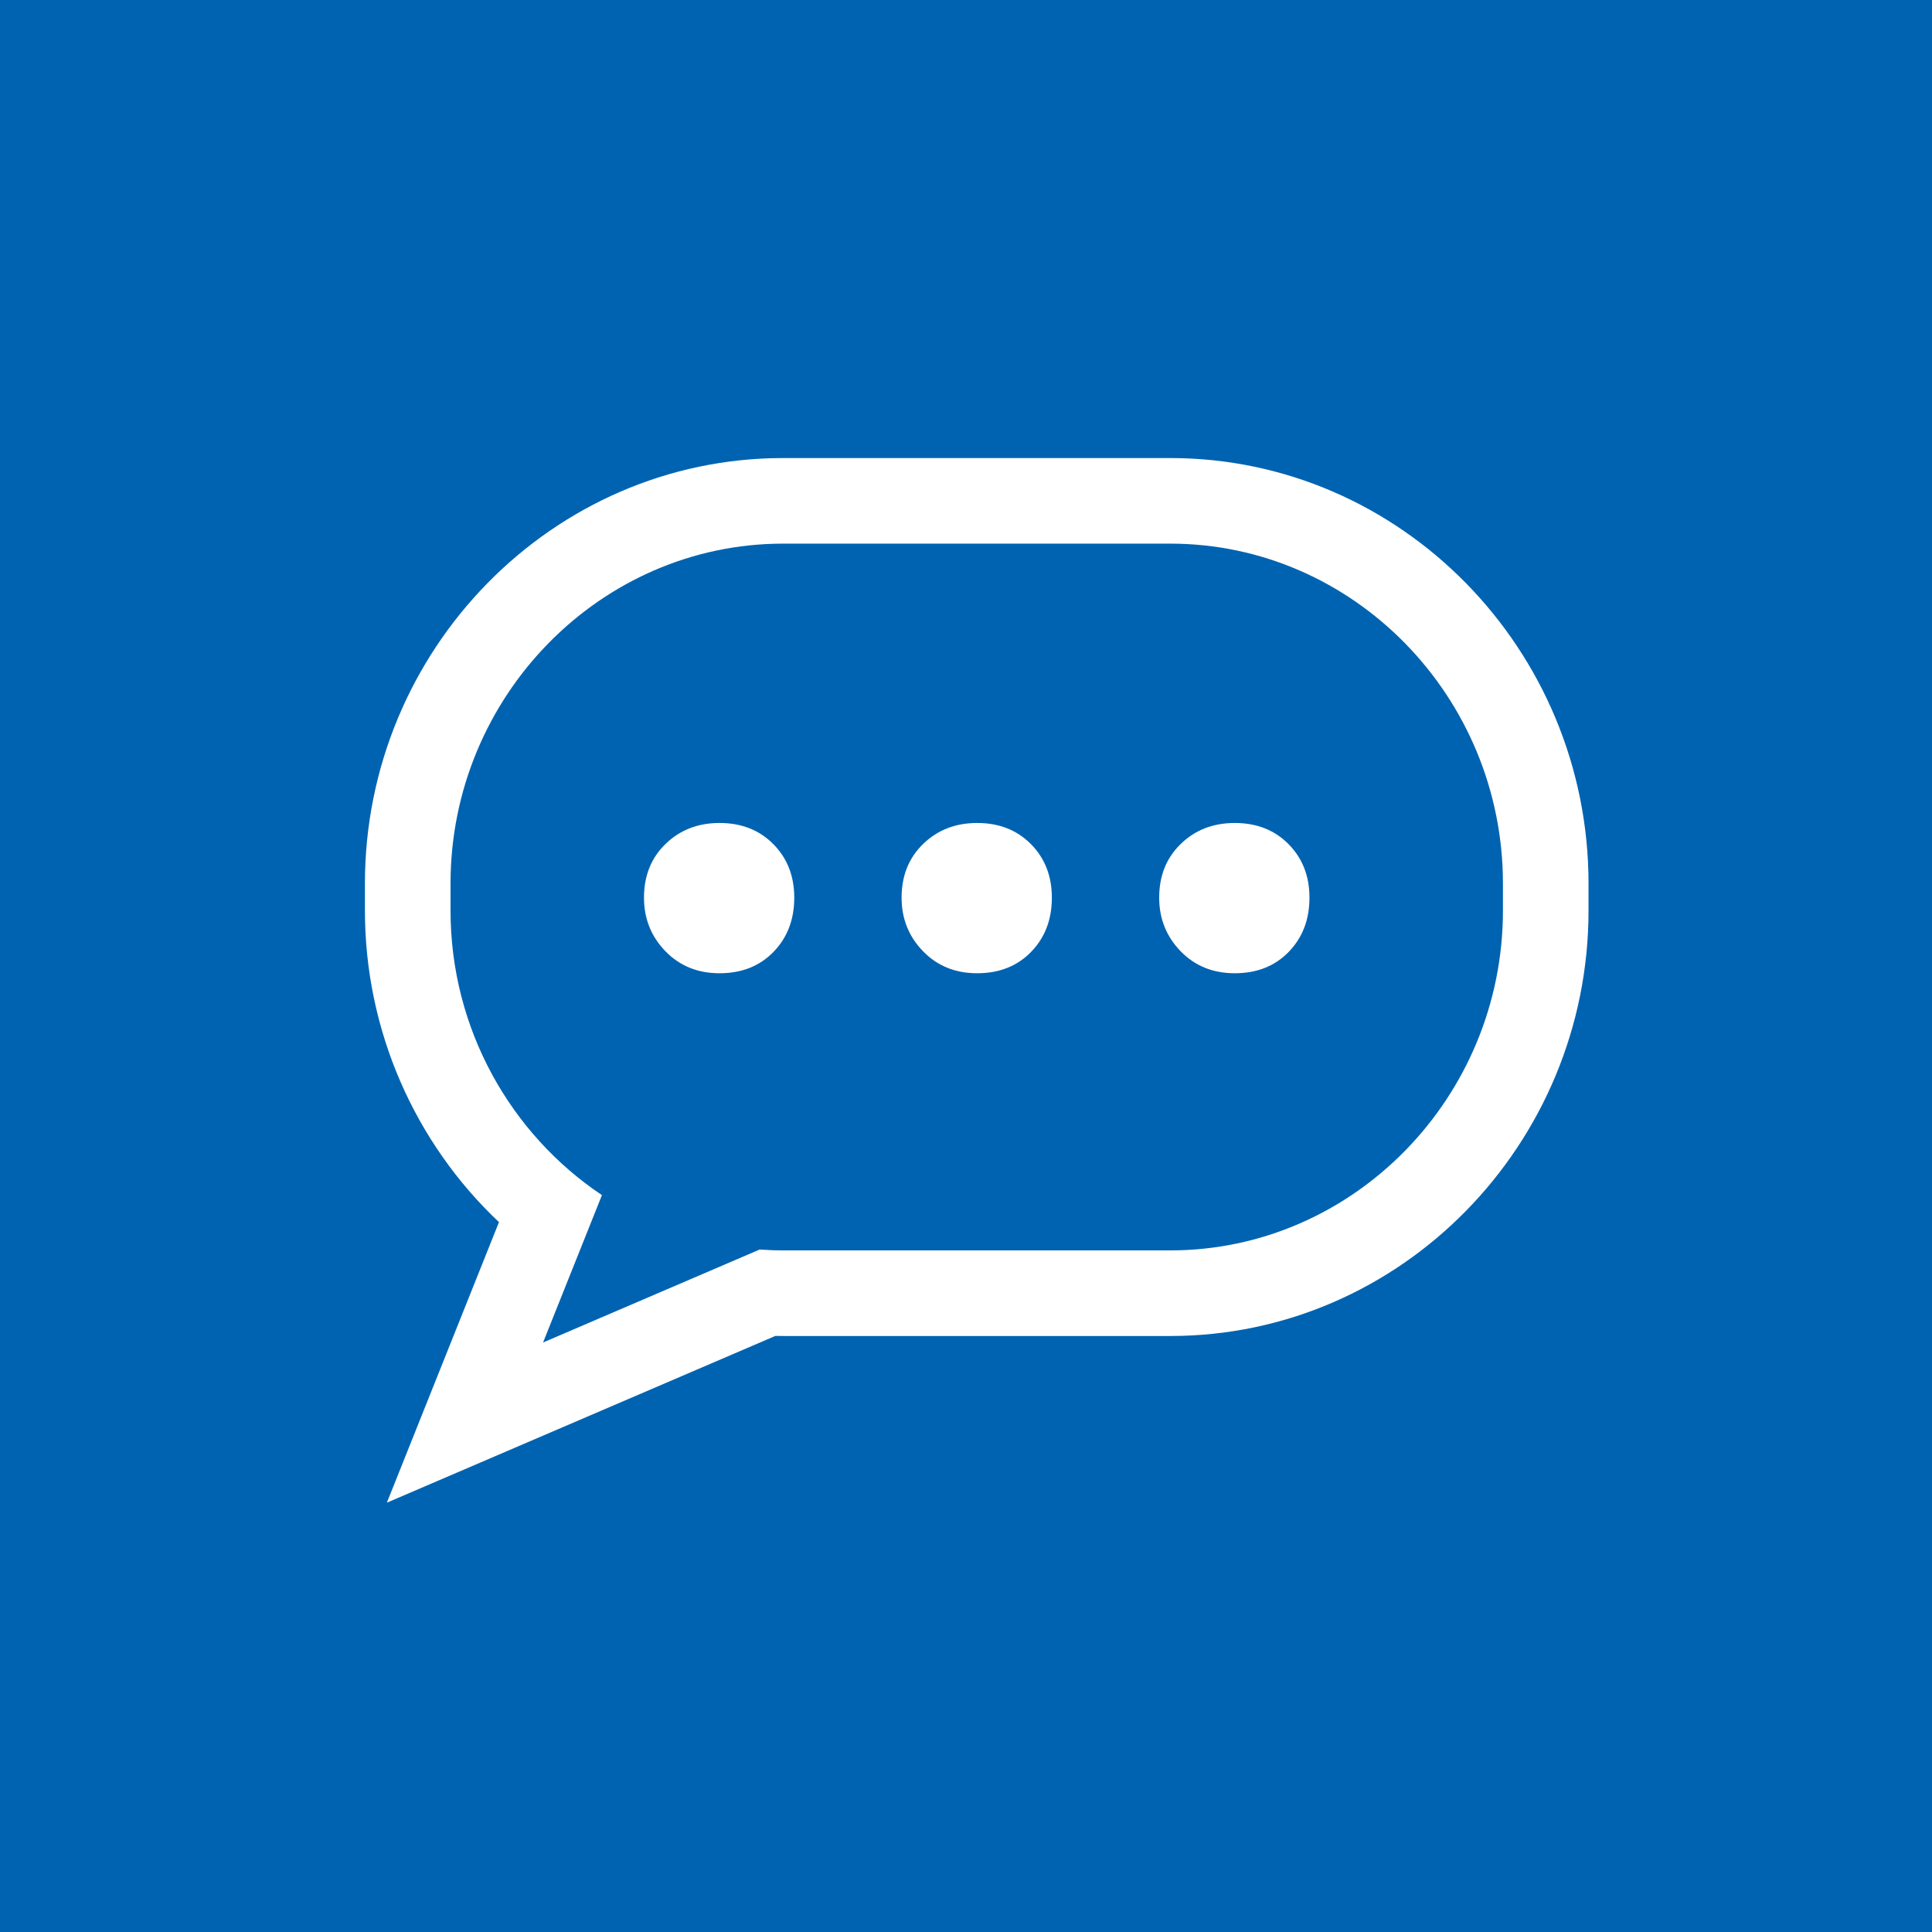
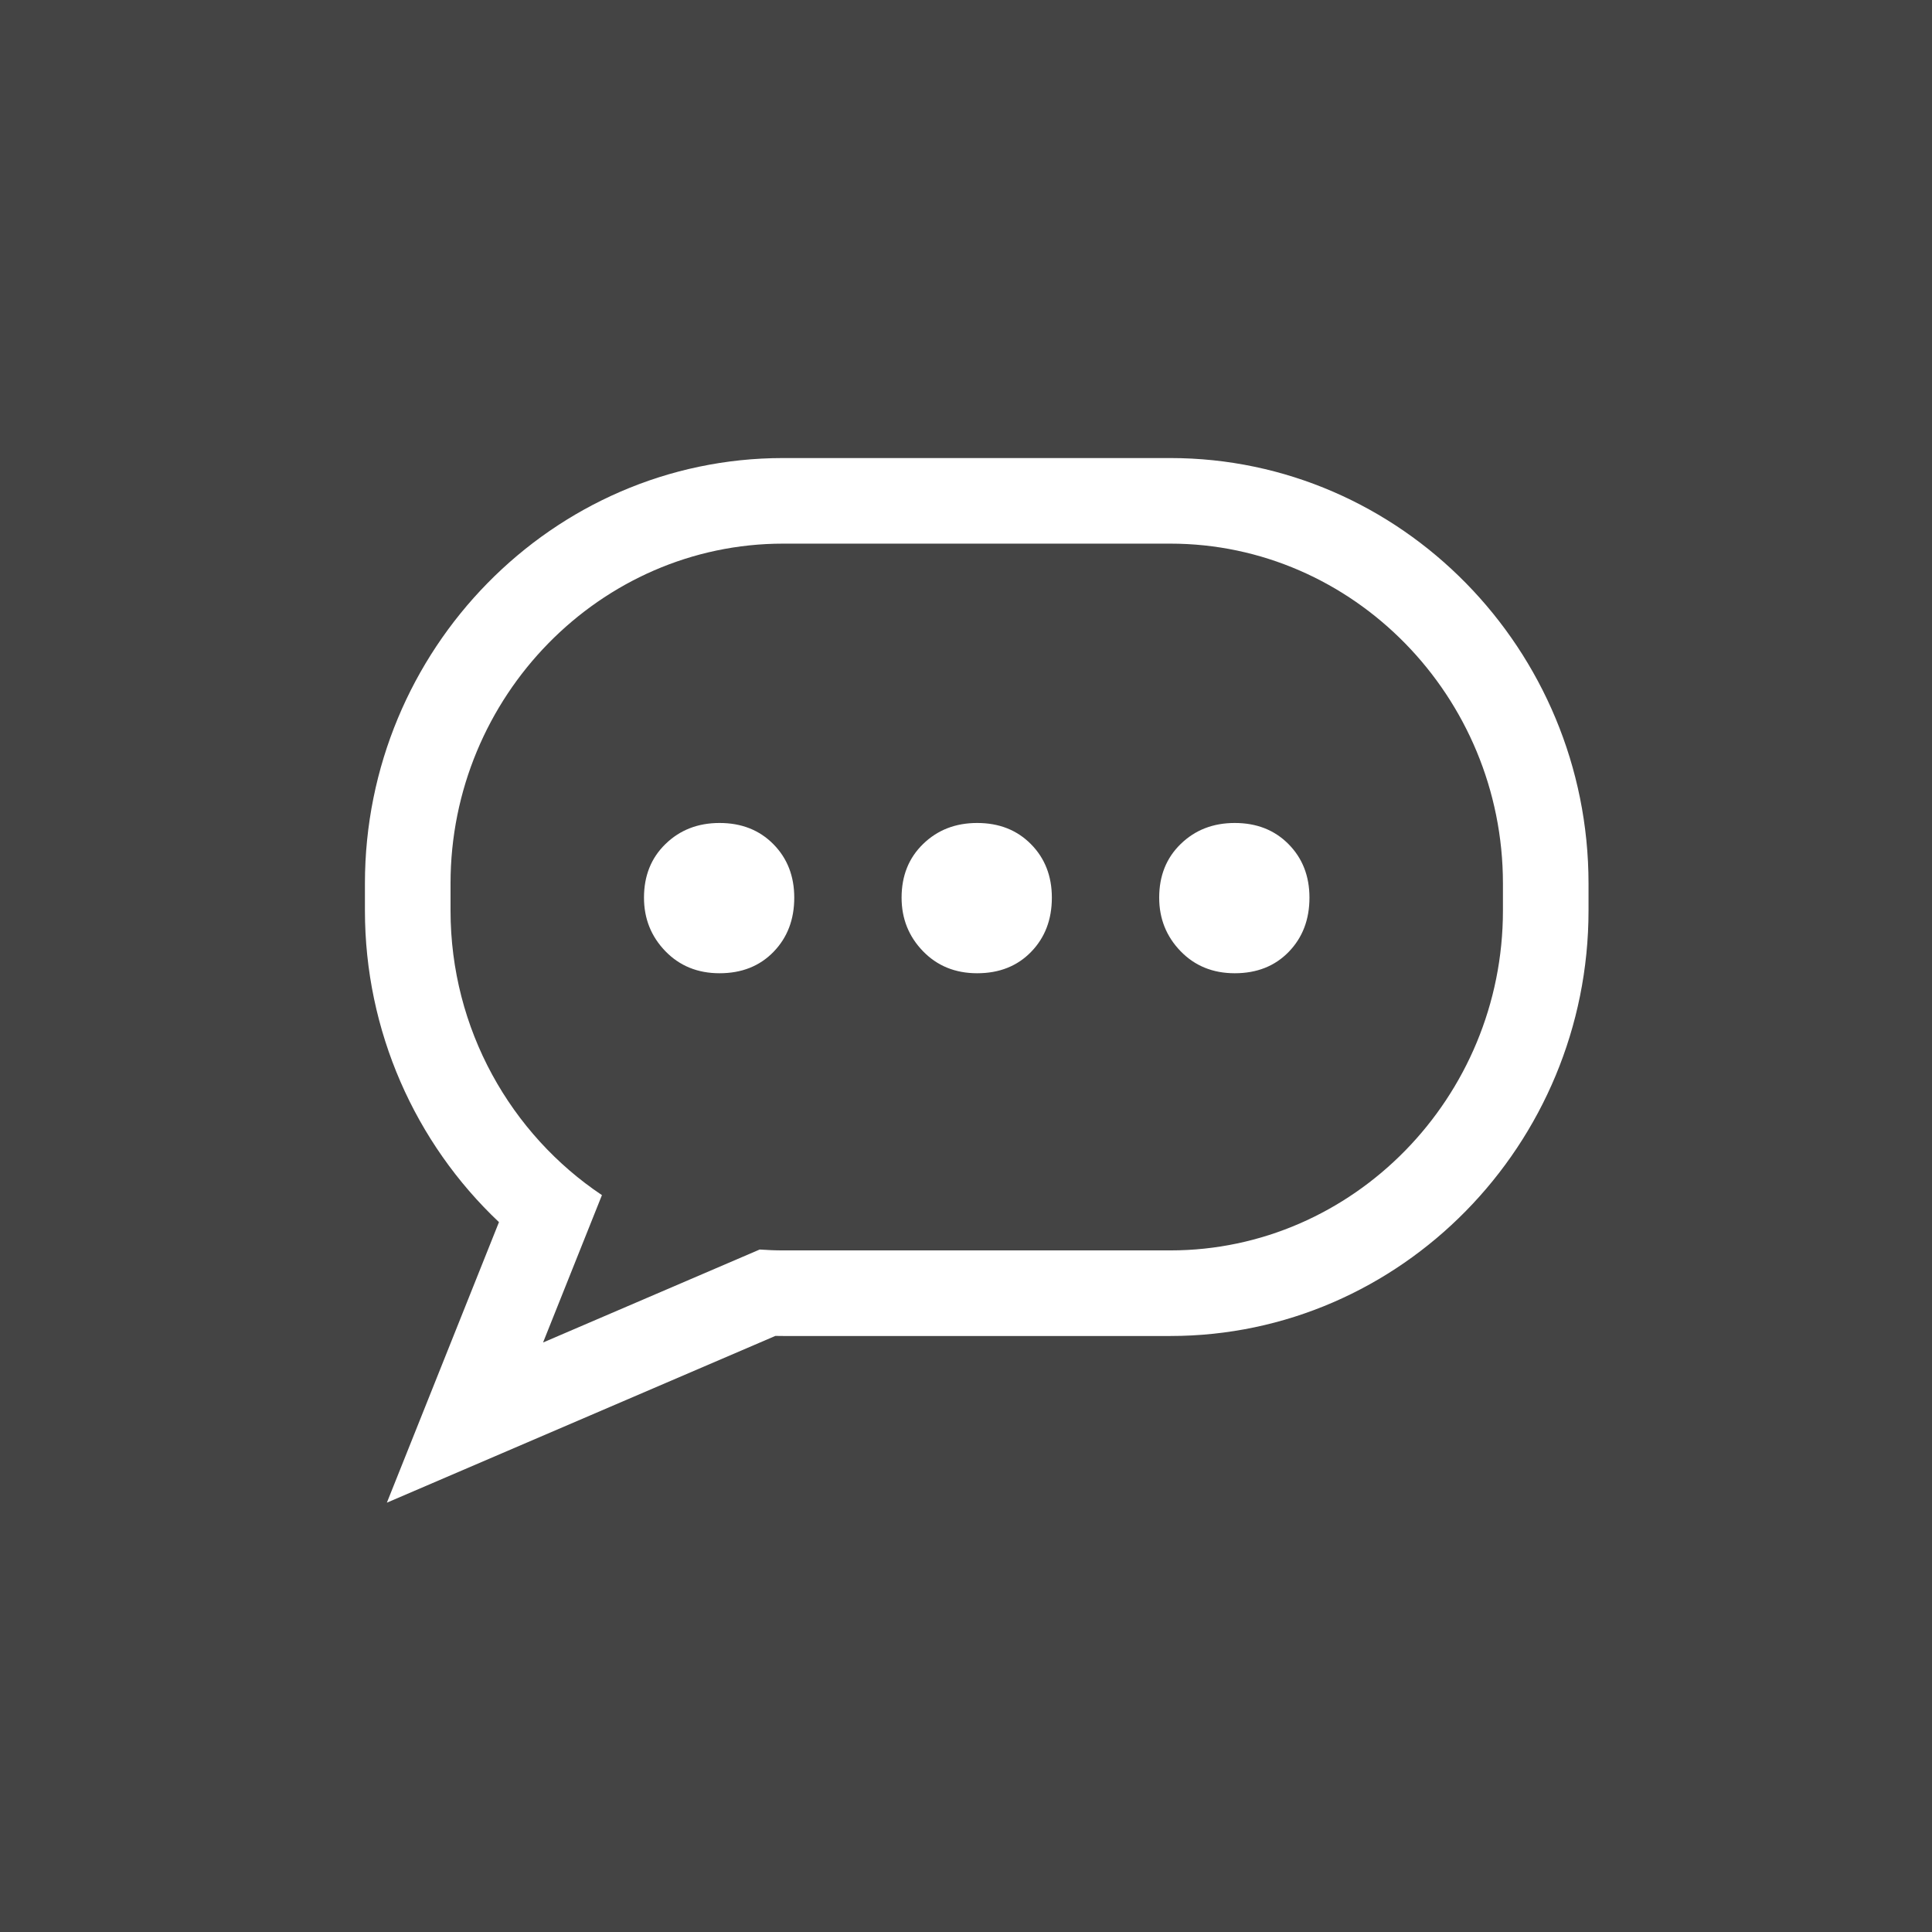
<svg xmlns="http://www.w3.org/2000/svg" width="512px" height="512px" viewBox="0 0 512 512" version="1.1">
  <defs />
  <g id="PRODUCTION-ICONS" stroke="none" stroke-width="1" fill="none" fill-rule="evenodd">
    <g id="bingSpeech-wht-bluBG-512p">
      <g id="Bing-Speech-API">
-         <rect id="Rectangle-3-Copy-8" fill="#0063B1" x="0" y="0" width="512" height="512" />
+         <rect id="Rectangle-3-Copy-8" fill="#444444" x="0" y="0" width="512" height="512" />
        <path d="M190.689,218.098 C196.491,218.098 201.242,219.964 204.939,223.702 C208.643,227.445 210.486,232.173 210.486,237.89 C210.486,243.687 208.666,248.466 204.996,252.249 C201.333,256.026 196.565,257.921 190.689,257.921 C184.886,257.921 180.096,255.964 176.324,252.067 C172.553,248.17 170.664,243.442 170.664,237.89 C170.664,232.087 172.564,227.348 176.381,223.651 C180.187,219.953 184.96,218.098 190.689,218.098 Z M258.955,218.098 C264.758,218.098 269.508,219.964 273.206,223.702 C276.91,227.445 278.753,232.173 278.753,237.89 C278.753,243.687 276.932,248.466 273.263,252.249 C269.599,256.026 264.832,257.921 258.955,257.921 C253.153,257.921 248.363,255.964 244.591,252.067 C240.819,248.17 238.93,243.442 238.93,237.89 C238.93,232.087 240.831,227.348 244.648,223.651 C248.454,219.953 253.227,218.098 258.955,218.098 Z M327.222,218.098 C333.025,218.098 337.775,219.964 341.473,223.702 C345.176,227.445 347.019,232.173 347.019,237.89 C347.019,243.687 345.199,248.466 341.53,252.249 C337.866,256.026 333.099,257.921 327.222,257.921 C321.419,257.921 316.629,255.964 312.858,252.067 C309.086,248.17 307.197,243.442 307.197,237.89 C307.197,232.087 309.097,227.348 312.914,223.651 C316.72,219.953 321.493,218.098 327.222,218.098 Z" id="Combined-Shape" fill="#FFFFFF" />
        <path d="M398.294,241.31 C398.294,290.843 358.626,331.37 310.151,331.37 L207.546,331.37 C205.453,331.37 203.382,331.285 201.322,331.137 L143.916,355.776 L159.52,316.721 C135.417,300.605 119.397,272.775 119.397,241.304 L119.397,234.125 C119.397,184.597 159.065,144.069 207.54,144.069 L310.145,144.069 C358.62,144.069 398.289,184.597 398.294,234.125 L398.294,241.31 Z M310.145,121.388 L207.54,121.388 C146.425,121.388 96.709,172.178 96.709,234.125 L96.709,241.304 C96.709,273.133 109.942,302.835 132.231,323.878 L102.523,398.226 L205.487,354.029 C206.175,354.046 206.863,354.052 207.546,354.052 L310.151,354.052 C371.267,354.052 420.976,303.262 420.976,241.31 L420.976,234.125 C420.97,172.173 371.261,121.388 310.145,121.388 L310.145,121.388 Z" id="Fill-7" fill="#FFFFFF" />
      </g>
    </g>
  </g>
</svg>
